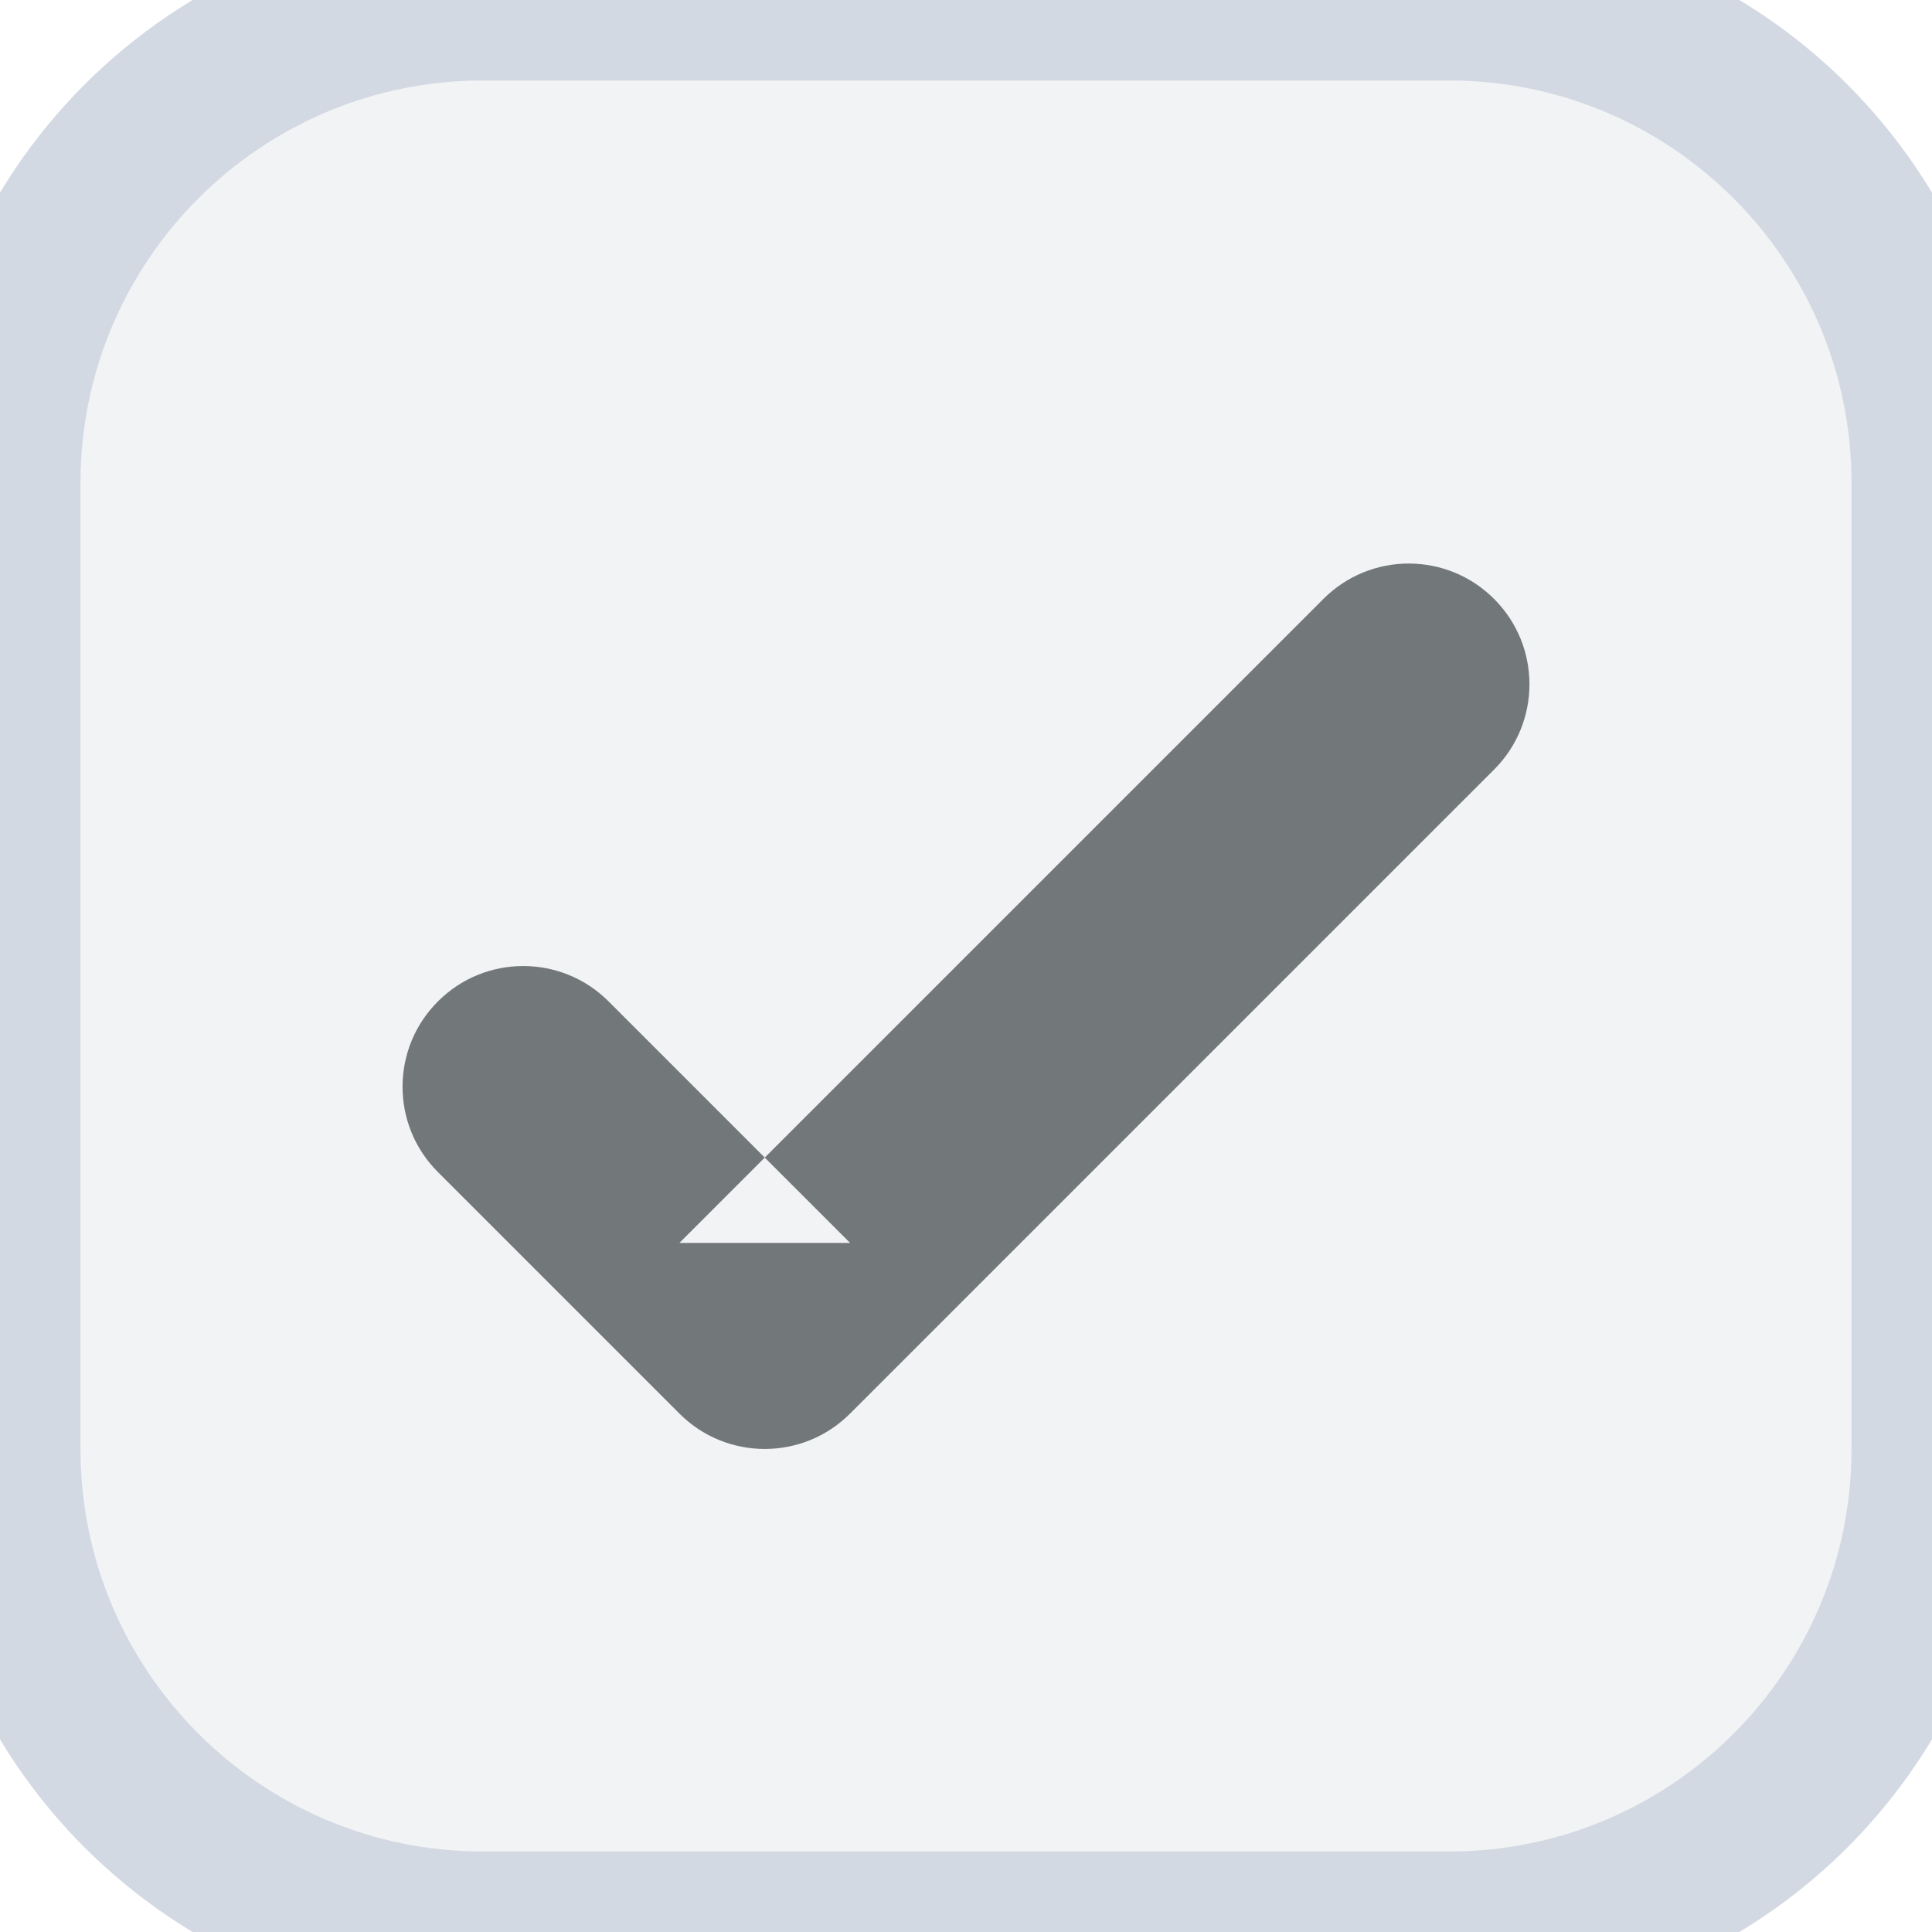
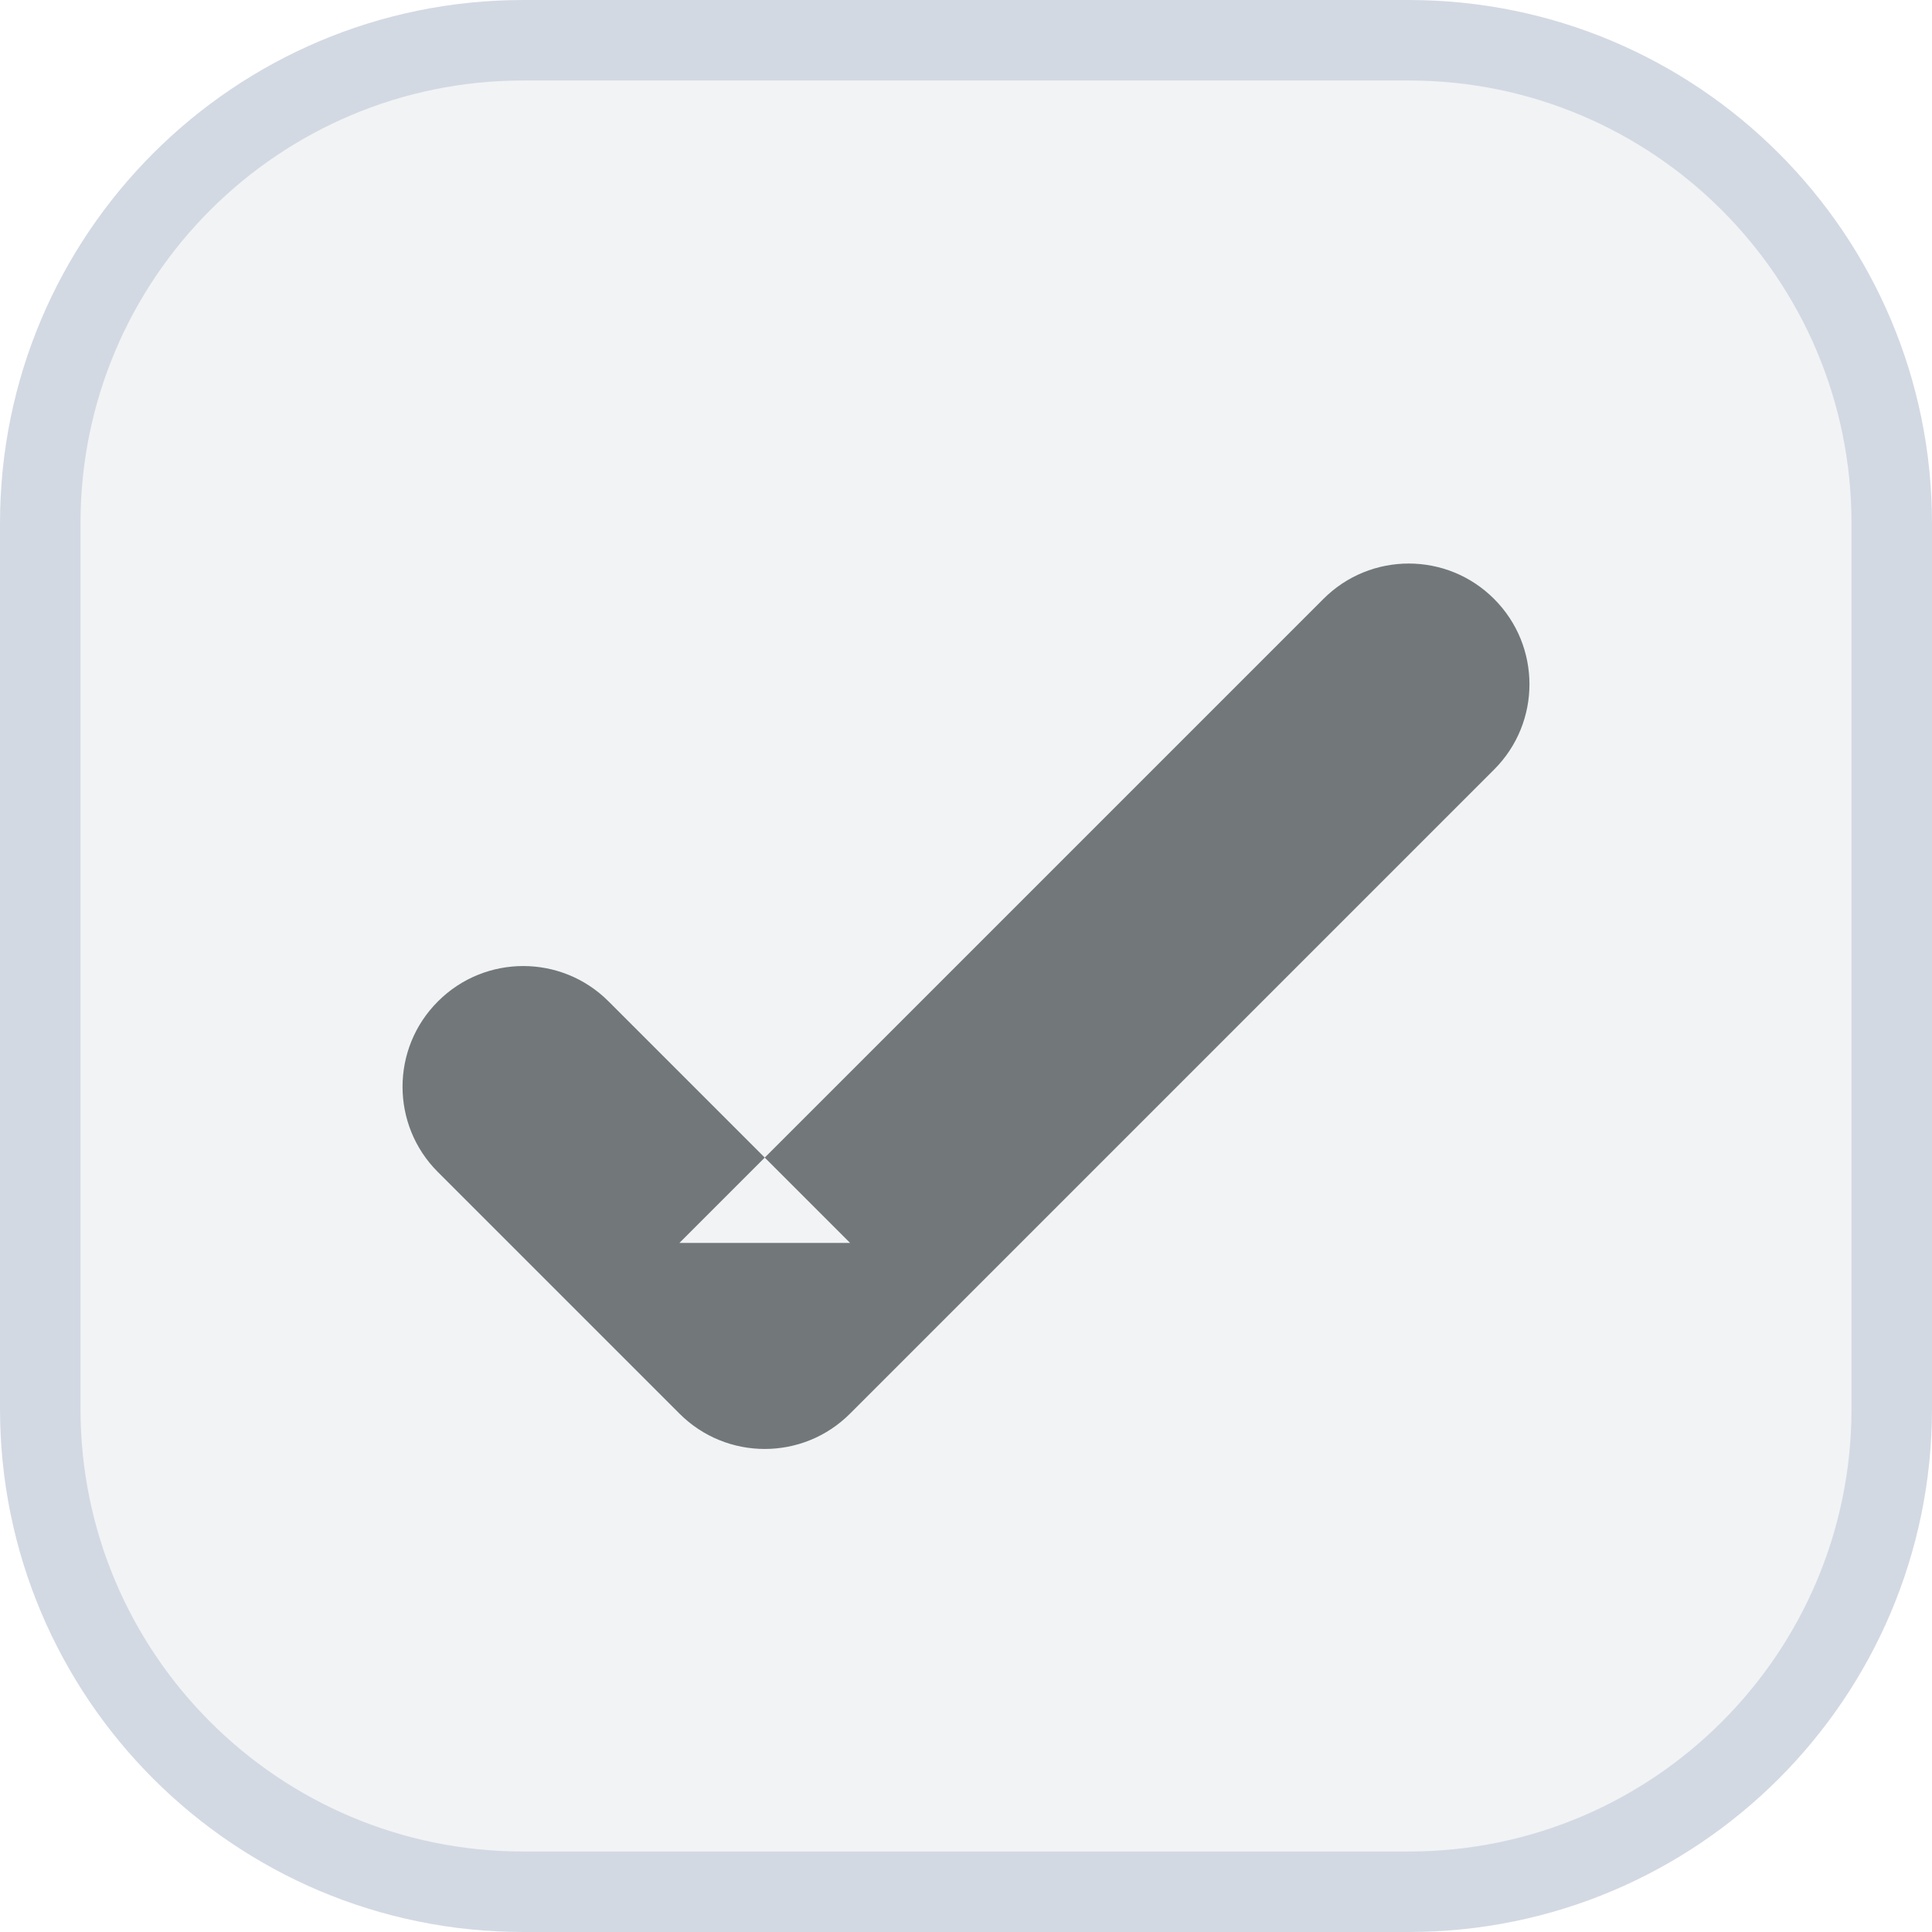
<svg xmlns="http://www.w3.org/2000/svg" width="24" height="24" viewBox="0 0 24 24">
  <g fill="none" fill-rule="evenodd">
-     <rect width="24" height="24" fill="#F2F3F5" stroke="#D3D9E3" stroke-width="2" rx="6" />
-     <path fill="#72777A" d="M8.44 17.56c.585.586 1.535.586 2.12 0l8-8c.586-.585.586-1.535 0-2.12-.585-.586-1.535-.586-2.12 0l-8 8h2.12l-3-3c-.585-.586-1.535-.586-2.12 0-.586.585-.586 1.535 0 2.12l3 3z" />
+     <rect transform="translate(.5 .5)" width="23" height="23" rx="6" fill="#f2f3f5" stroke="#d3d9e3" stroke-width="1" />
+     <path d="M8.44 17.56c.585.586 1.535.586 2.12 0l8-8c.586-.585.586-1.535 0-2.12-.585-.586-1.535-.586-2.12 0l-8 8h2.12l-3-3c-.585-.586-1.535-.586-2.12 0-.586.585-.586 1.535 0 2.12l3 3z" fill="#72777a" />
  </g>
</svg>
